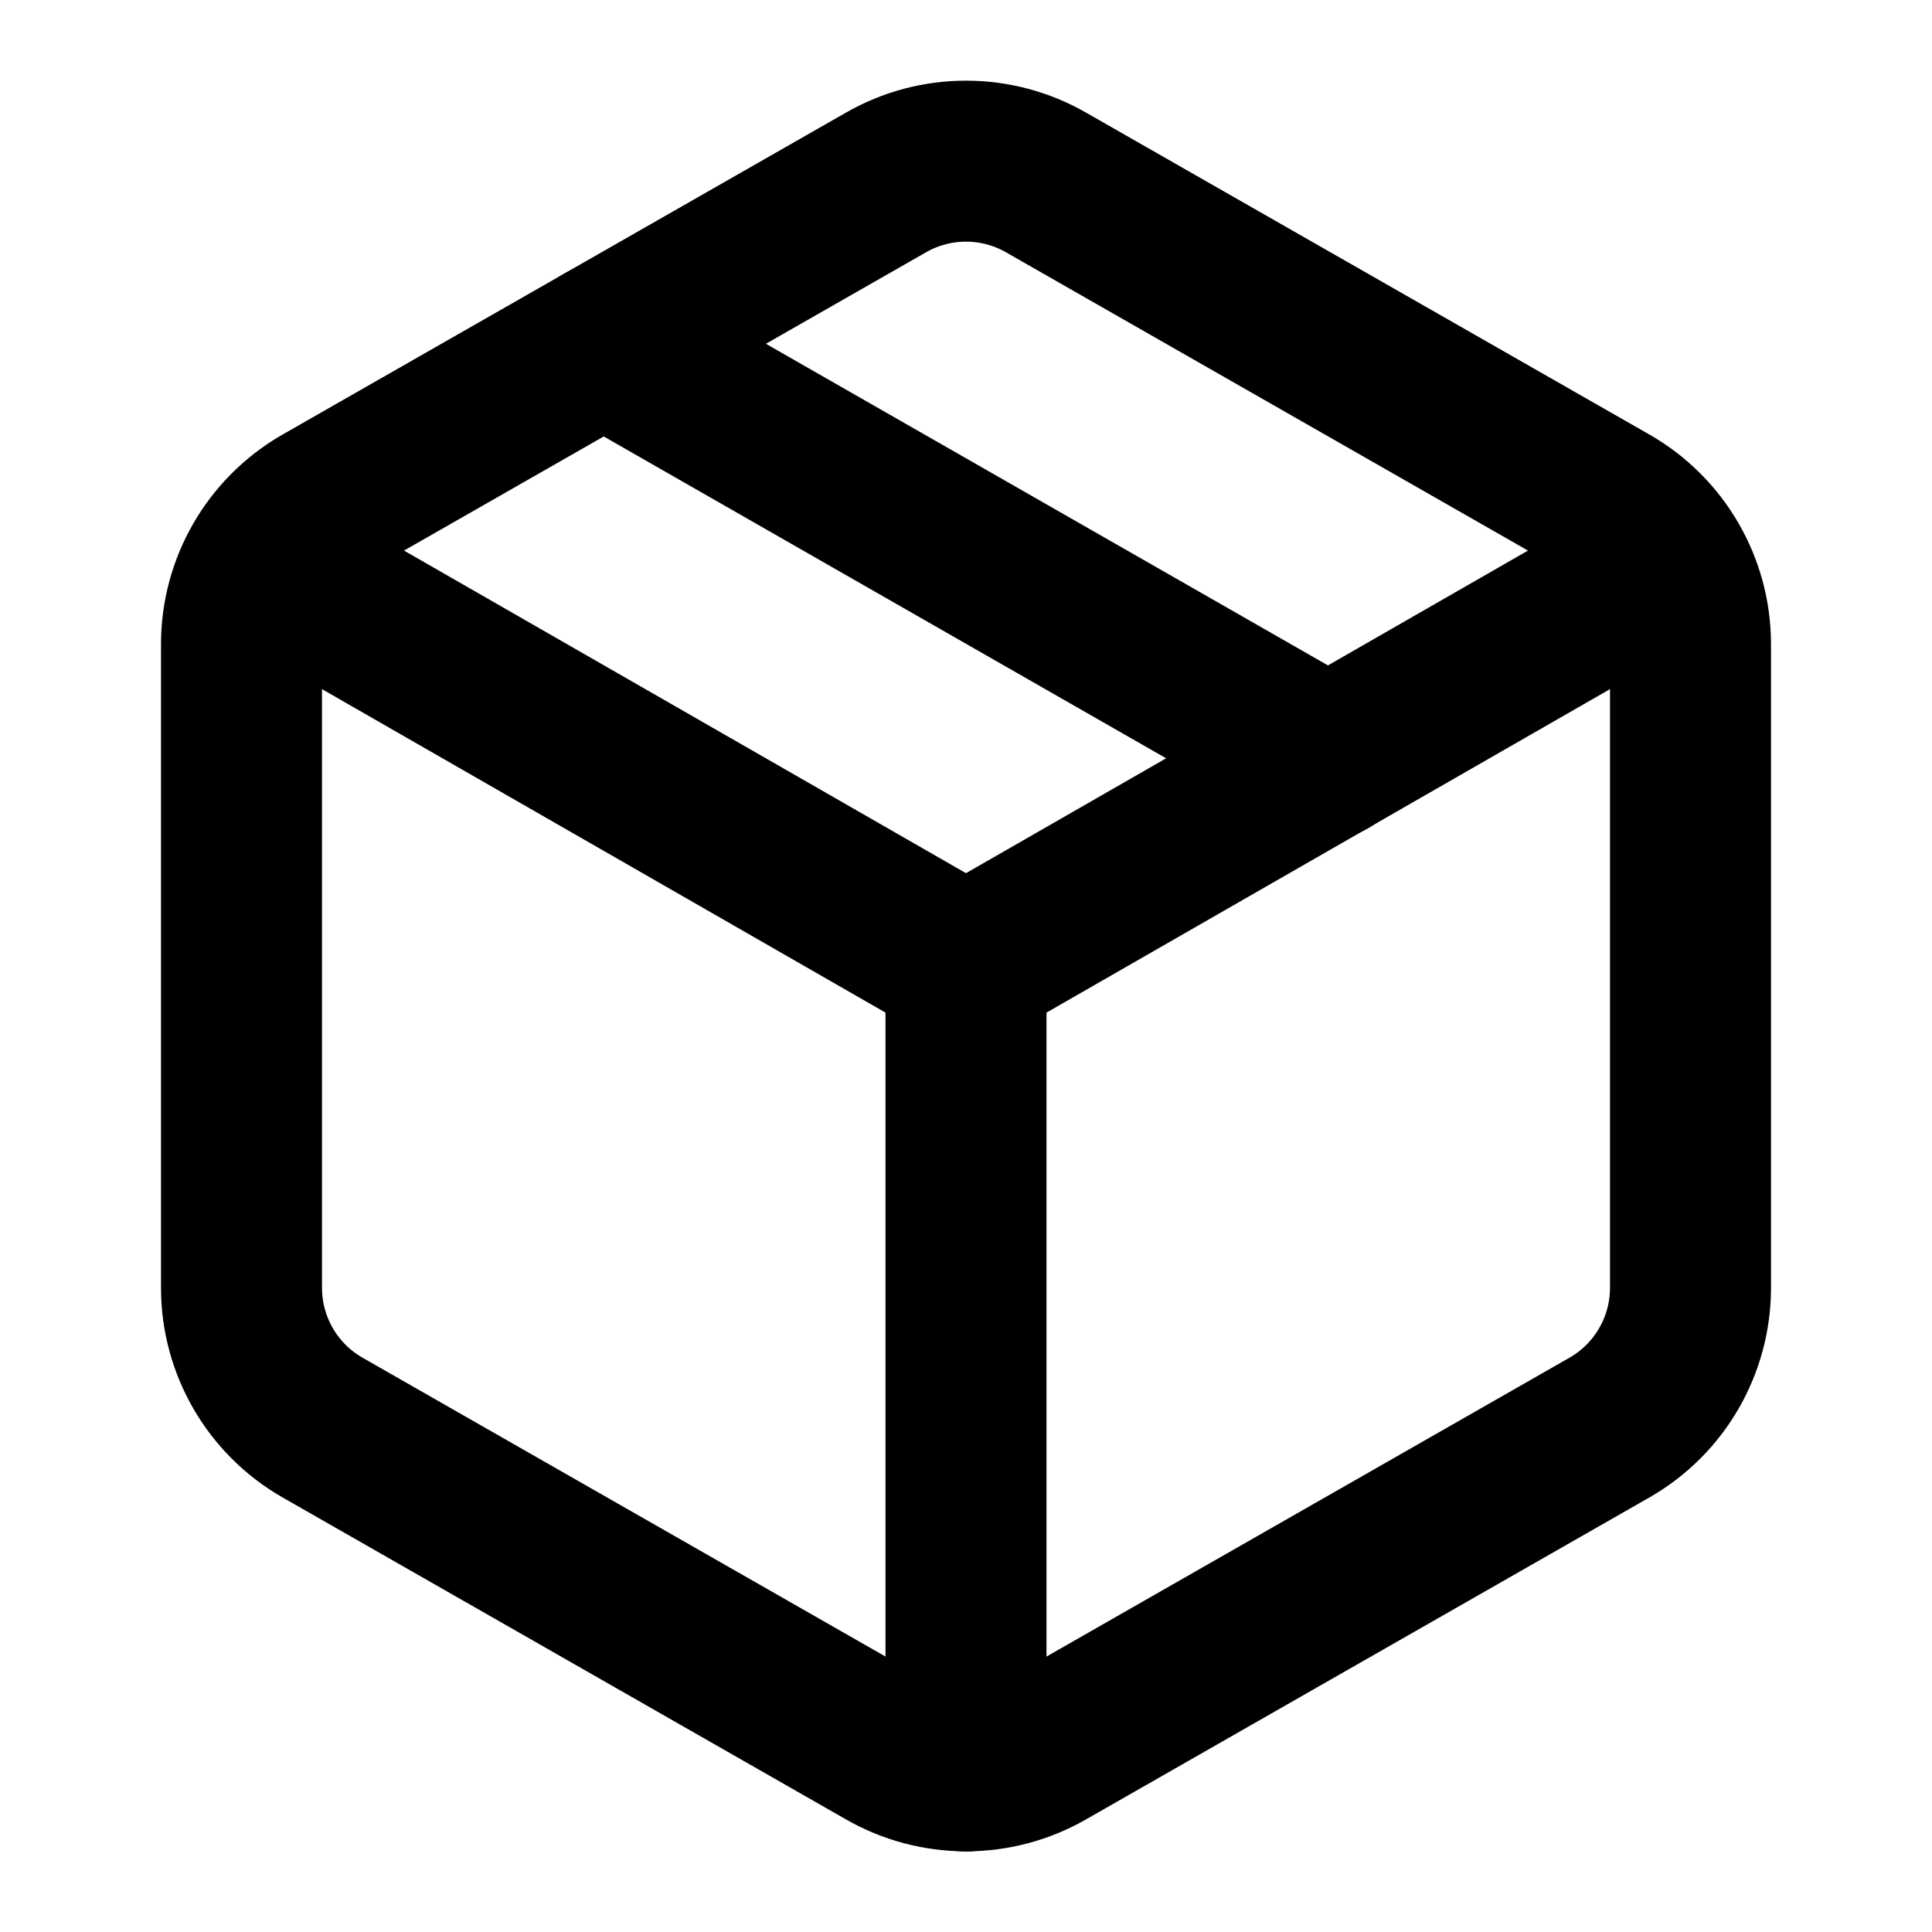
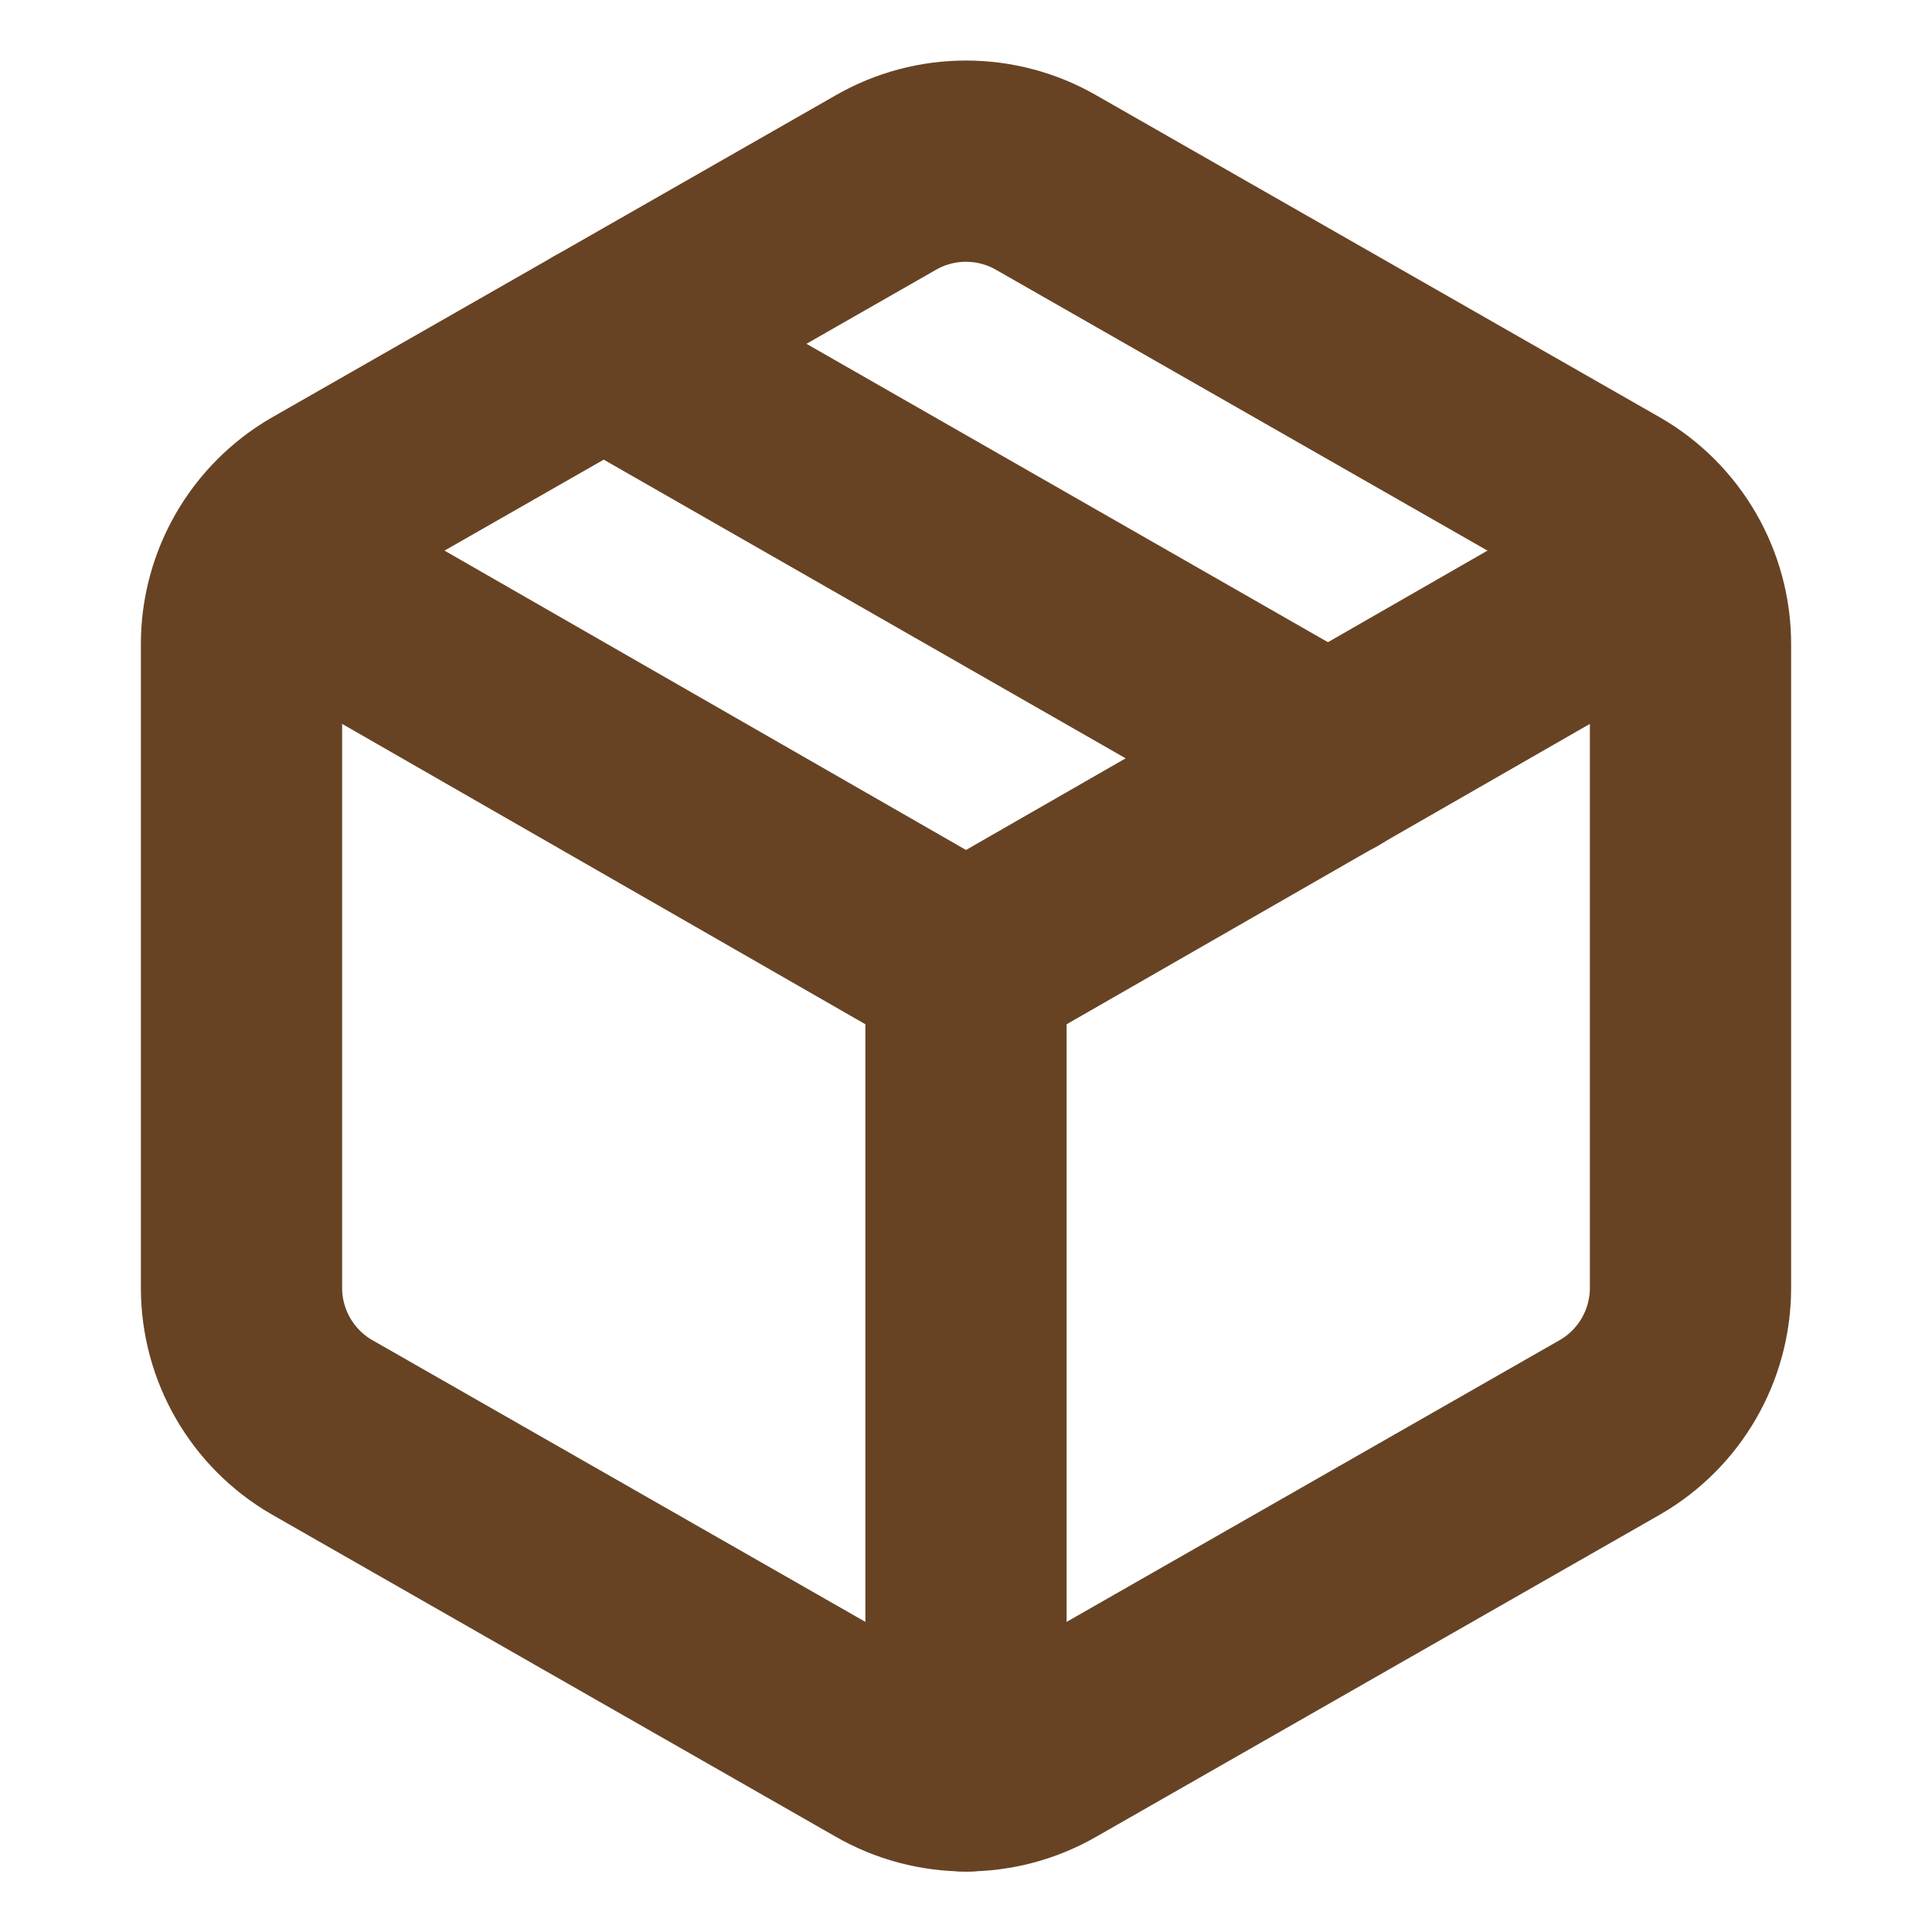
- <svg xmlns="http://www.w3.org/2000/svg" width="24" height="24" viewBox="0 0 24 24" fill="none" stroke="black" stroke-width="2" stroke-linecap="round" stroke-linejoin="round" class="lucide lucide-package-icon lucide-package">
+ <svg xmlns="http://www.w3.org/2000/svg" width="24" height="24" viewBox="0 0 24 24" fill="none" stroke="#674324" stroke-width="2.5" stroke-linecap="round" stroke-linejoin="round" class="lucide lucide-package-icon lucide-package">
  <path d="M11 21.73a2 2 0 0 0 2 0l7-4A2 2 0 0 0 21 16V8a2 2 0 0 0-1-1.73l-7-4a2 2 0 0 0-2 0l-7 4A2 2 0 0 0 3 8v8a2 2 0 0 0 1 1.73z" />
  <path d="M12 22V12" />
  <polyline points="3.29 7 12 12 20.71 7" />
  <path d="m7.5 4.27 9 5.15" />
</svg>
